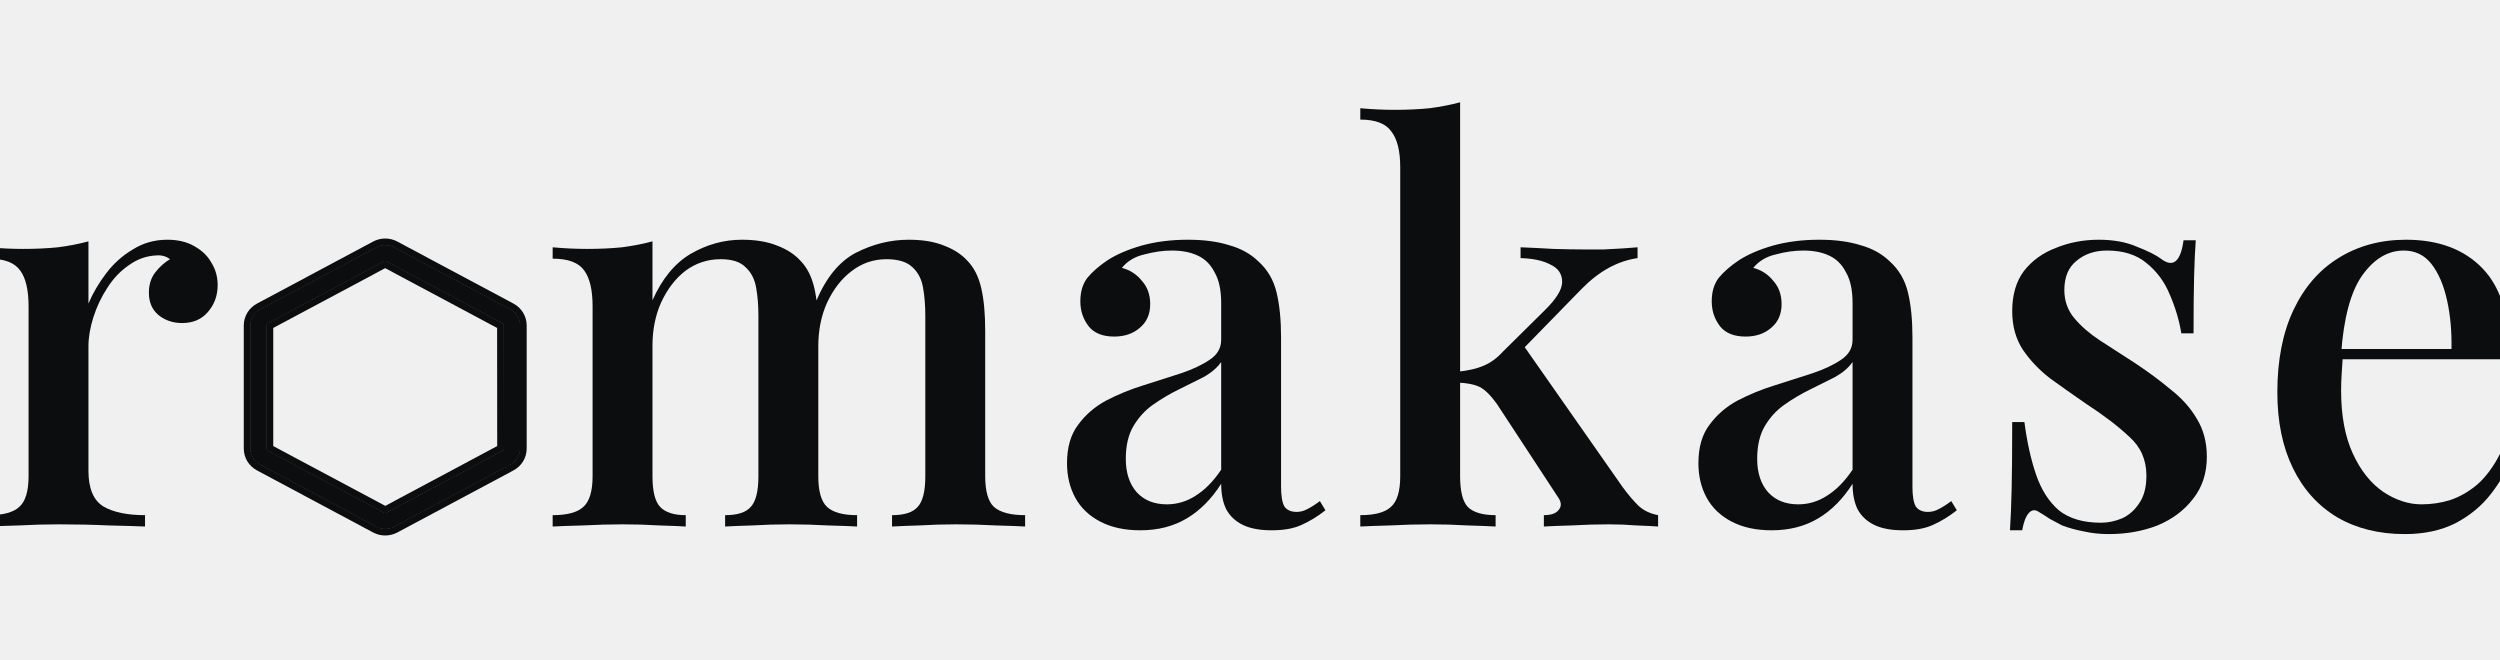
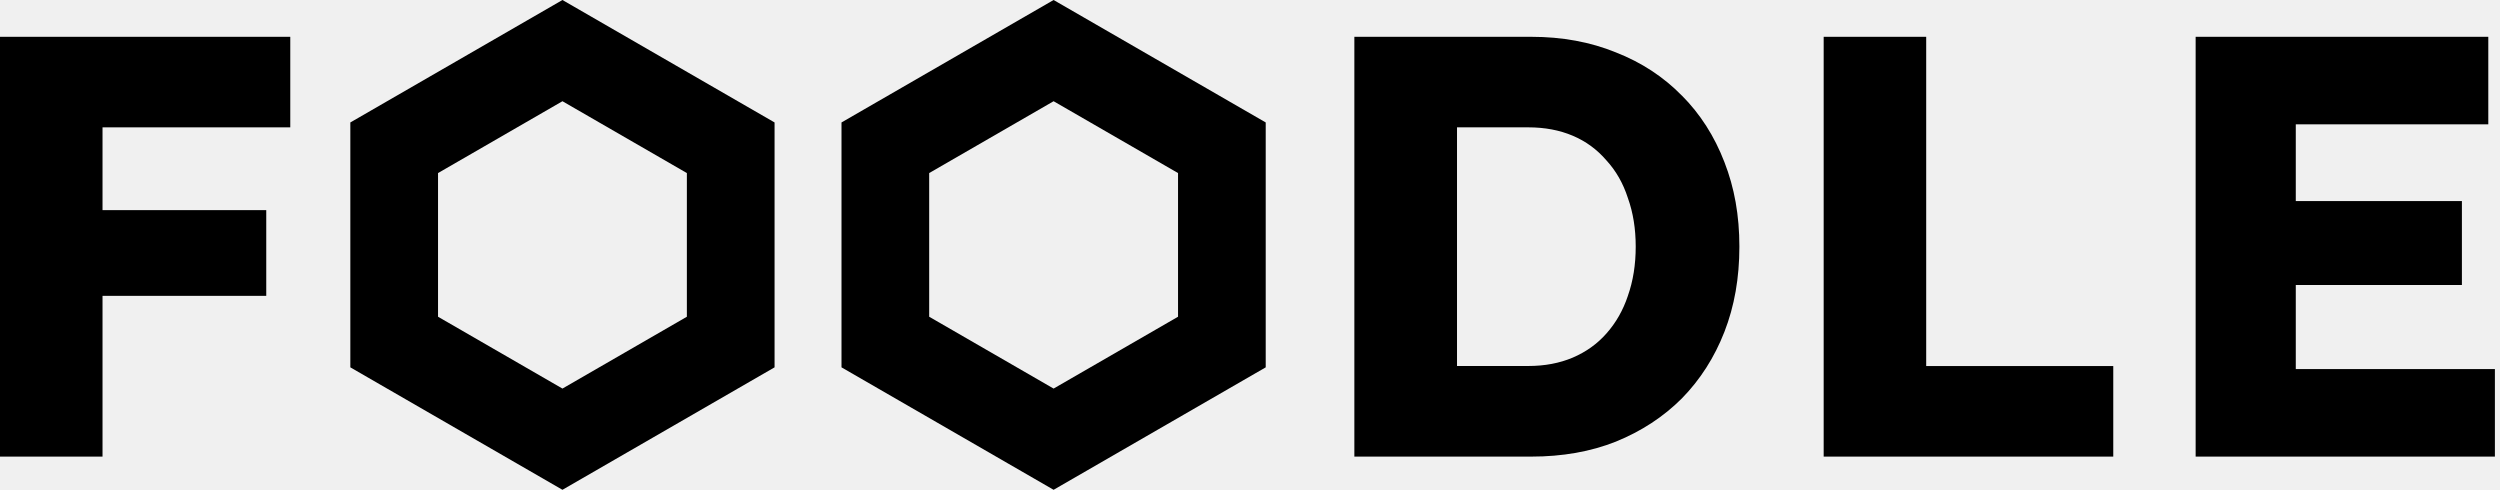
- <svg xmlns="http://www.w3.org/2000/svg" width="110" height="29" viewBox="0 0 110 29" fill="none">
-   <g clip-path="url(#clip0_57_13)">
-     <path d="M22.451 13.623L17.34 10.892C17.221 10.828 17.087 10.794 16.95 10.794C16.814 10.794 16.679 10.828 16.56 10.892L11.449 13.623C11.321 13.691 11.214 13.791 11.14 13.914C11.065 14.036 11.026 14.176 11.026 14.318V19.738C11.026 19.881 11.065 20.02 11.14 20.143C11.214 20.265 11.321 20.366 11.449 20.434L16.56 23.165C16.679 23.229 16.814 23.263 16.95 23.263C17.087 23.263 17.221 23.229 17.34 23.165L22.451 20.434C22.579 20.366 22.686 20.265 22.76 20.143C22.835 20.02 22.874 19.881 22.874 19.738V14.318C22.874 14.176 22.835 14.036 22.76 13.914C22.686 13.791 22.579 13.691 22.451 13.623ZM22.177 19.738C22.177 19.759 22.172 19.778 22.162 19.796C22.152 19.813 22.137 19.828 22.119 19.838L17.008 22.568C16.991 22.577 16.972 22.582 16.952 22.582C16.933 22.582 16.914 22.577 16.897 22.568L11.781 19.838C11.763 19.828 11.748 19.813 11.738 19.796C11.728 19.778 11.723 19.759 11.723 19.738V14.318C11.723 14.298 11.728 14.278 11.738 14.261C11.748 14.243 11.763 14.229 11.781 14.219L16.892 11.488C16.909 11.479 16.928 11.474 16.948 11.474C16.967 11.474 16.986 11.479 17.003 11.488L22.114 14.219C22.132 14.229 22.147 14.243 22.157 14.261C22.168 14.278 22.173 14.298 22.173 14.318L22.177 19.738Z" fill="#0B0D0E" />
-     <path d="M7.357 10.548C7.828 10.548 8.227 10.643 8.552 10.833C8.894 11.024 9.146 11.27 9.309 11.571C9.487 11.857 9.577 12.182 9.577 12.548C9.577 13.008 9.431 13.405 9.138 13.738C8.861 14.056 8.487 14.214 8.015 14.214C7.609 14.214 7.259 14.095 6.966 13.857C6.69 13.619 6.551 13.294 6.551 12.881C6.551 12.532 6.641 12.238 6.82 12C7.015 11.746 7.235 11.548 7.479 11.405C7.316 11.278 7.121 11.222 6.893 11.238C6.454 11.254 6.047 11.397 5.673 11.667C5.299 11.921 4.982 12.254 4.721 12.667C4.461 13.063 4.258 13.492 4.111 13.952C3.965 14.413 3.892 14.841 3.892 15.238V20.714C3.892 21.492 4.111 22.016 4.551 22.286C4.99 22.54 5.6 22.667 6.381 22.667V23.167C6.006 23.151 5.47 23.135 4.77 23.119C4.087 23.087 3.363 23.071 2.599 23.071C2.013 23.071 1.428 23.087 0.842 23.119C0.256 23.135 -0.191 23.151 -0.5 23.167V22.667C0.134 22.667 0.582 22.548 0.842 22.309C1.118 22.071 1.257 21.619 1.257 20.952V13.476C1.257 12.762 1.135 12.238 0.891 11.905C0.647 11.556 0.183 11.381 -0.5 11.381V10.881C0.021 10.929 0.525 10.952 1.013 10.952C1.566 10.952 2.078 10.929 2.55 10.881C3.038 10.818 3.485 10.73 3.892 10.619V13.357C4.087 12.897 4.347 12.452 4.673 12.024C4.998 11.595 5.388 11.246 5.844 10.976C6.299 10.691 6.804 10.548 7.357 10.548Z" fill="#0B0D0E" />
-     <path d="M32.638 10.548C33.256 10.548 33.776 10.635 34.199 10.809C34.622 10.968 34.964 11.191 35.224 11.476C35.517 11.778 35.72 12.182 35.834 12.691C35.948 13.182 36.005 13.809 36.005 14.571V20.952C36.005 21.619 36.135 22.071 36.395 22.309C36.655 22.548 37.094 22.667 37.712 22.667V23.167C37.436 23.151 37.005 23.135 36.419 23.119C35.85 23.087 35.289 23.071 34.736 23.071C34.183 23.071 33.638 23.087 33.101 23.119C32.581 23.135 32.182 23.151 31.905 23.167V22.667C32.442 22.667 32.816 22.548 33.028 22.309C33.256 22.071 33.37 21.619 33.37 20.952V13.905C33.37 13.444 33.337 13.032 33.272 12.667C33.207 12.286 33.052 11.984 32.808 11.762C32.581 11.524 32.215 11.405 31.71 11.405C31.141 11.405 30.629 11.571 30.173 11.905C29.734 12.238 29.376 12.698 29.1 13.286C28.839 13.857 28.709 14.5 28.709 15.214V20.952C28.709 21.619 28.823 22.071 29.051 22.309C29.279 22.548 29.653 22.667 30.173 22.667V23.167C29.913 23.151 29.523 23.135 29.002 23.119C28.482 23.087 27.945 23.071 27.392 23.071C26.839 23.071 26.261 23.087 25.659 23.119C25.058 23.135 24.61 23.151 24.317 23.167V22.667C24.952 22.667 25.399 22.548 25.659 22.309C25.936 22.071 26.074 21.619 26.074 20.952V13.476C26.074 12.762 25.952 12.238 25.708 11.905C25.464 11.556 25 11.381 24.317 11.381V10.881C24.838 10.929 25.342 10.952 25.83 10.952C26.383 10.952 26.895 10.929 27.367 10.881C27.855 10.818 28.303 10.73 28.709 10.619V13.214C29.132 12.262 29.693 11.579 30.393 11.167C31.108 10.754 31.857 10.548 32.638 10.548ZM39.982 10.548C40.6 10.548 41.12 10.635 41.543 10.809C41.966 10.968 42.308 11.191 42.568 11.476C42.861 11.778 43.064 12.182 43.178 12.691C43.292 13.182 43.349 13.809 43.349 14.571V20.952C43.349 21.619 43.479 22.071 43.739 22.309C44.016 22.548 44.471 22.667 45.105 22.667V23.167C44.829 23.151 44.398 23.135 43.812 23.119C43.227 23.087 42.649 23.071 42.08 23.071C41.527 23.071 40.982 23.087 40.445 23.119C39.925 23.135 39.526 23.151 39.25 23.167V22.667C39.786 22.667 40.161 22.548 40.372 22.309C40.6 22.071 40.714 21.619 40.714 20.952V13.905C40.714 13.444 40.681 13.032 40.616 12.667C40.551 12.286 40.397 11.984 40.153 11.762C39.908 11.524 39.526 11.405 39.006 11.405C38.436 11.405 37.924 11.579 37.469 11.929C37.029 12.262 36.672 12.722 36.395 13.309C36.135 13.881 36.005 14.524 36.005 15.238L35.907 13.262C36.346 12.214 36.932 11.5 37.664 11.119C38.412 10.738 39.185 10.548 39.982 10.548Z" fill="#0B0D0E" />
-     <path d="M50.17 23.333C49.486 23.333 48.901 23.206 48.413 22.952C47.925 22.698 47.559 22.349 47.315 21.905C47.071 21.46 46.949 20.952 46.949 20.381C46.949 19.683 47.112 19.119 47.437 18.691C47.762 18.246 48.177 17.889 48.681 17.619C49.202 17.349 49.747 17.127 50.316 16.952C50.902 16.762 51.447 16.587 51.951 16.429C52.471 16.254 52.894 16.056 53.22 15.833C53.561 15.611 53.732 15.318 53.732 14.952V13.333C53.732 12.762 53.634 12.309 53.439 11.976C53.26 11.627 53.008 11.381 52.683 11.238C52.374 11.095 52 11.024 51.56 11.024C51.186 11.024 50.788 11.079 50.365 11.191C49.942 11.286 49.608 11.484 49.364 11.786C49.722 11.881 50.015 12.071 50.243 12.357C50.487 12.627 50.609 12.968 50.609 13.381C50.609 13.825 50.454 14.175 50.145 14.429C49.852 14.682 49.478 14.809 49.023 14.809C48.519 14.809 48.145 14.659 47.901 14.357C47.657 14.04 47.535 13.675 47.535 13.262C47.535 12.833 47.64 12.484 47.852 12.214C48.08 11.944 48.372 11.691 48.73 11.452C49.12 11.198 49.617 10.984 50.218 10.809C50.837 10.635 51.52 10.548 52.268 10.548C52.968 10.548 53.569 10.627 54.074 10.786C54.594 10.929 55.025 11.167 55.367 11.5C55.773 11.865 56.042 12.325 56.172 12.881C56.302 13.421 56.367 14.079 56.367 14.857V21.429C56.367 21.825 56.416 22.111 56.514 22.286C56.627 22.444 56.806 22.524 57.05 22.524C57.213 22.524 57.367 22.484 57.514 22.405C57.677 22.325 57.864 22.206 58.075 22.048L58.319 22.452C57.977 22.722 57.628 22.936 57.27 23.095C56.928 23.254 56.489 23.333 55.952 23.333C55.432 23.333 55.009 23.254 54.684 23.095C54.358 22.936 54.114 22.706 53.952 22.405C53.805 22.103 53.732 21.73 53.732 21.286C53.309 21.952 52.805 22.46 52.219 22.809C51.634 23.159 50.95 23.333 50.17 23.333ZM51.341 22.191C51.796 22.191 52.219 22.064 52.61 21.809C53.016 21.556 53.39 21.175 53.732 20.667V15.929C53.553 16.183 53.293 16.405 52.951 16.595C52.61 16.77 52.244 16.952 51.853 17.143C51.463 17.333 51.089 17.556 50.731 17.809C50.389 18.048 50.105 18.357 49.877 18.738C49.649 19.119 49.535 19.603 49.535 20.191C49.535 20.809 49.698 21.302 50.023 21.667C50.349 22.016 50.788 22.191 51.341 22.191Z" fill="#0B0D0E" />
-     <path d="M64.245 4.5V20.952C64.245 21.619 64.359 22.071 64.587 22.309C64.831 22.548 65.237 22.667 65.807 22.667V23.167C65.53 23.151 65.115 23.135 64.562 23.119C64.026 23.087 63.481 23.071 62.928 23.071C62.358 23.071 61.773 23.087 61.171 23.119C60.585 23.135 60.146 23.151 59.853 23.167V22.667C60.488 22.667 60.935 22.548 61.195 22.309C61.472 22.071 61.61 21.619 61.61 20.952V7.357C61.61 6.643 61.48 6.119 61.22 5.786C60.976 5.437 60.52 5.262 59.853 5.262V4.762C60.374 4.81 60.878 4.833 61.366 4.833C61.903 4.833 62.415 4.81 62.903 4.762C63.391 4.698 63.839 4.611 64.245 4.5ZM72.053 10.881V11.357C71.614 11.421 71.191 11.563 70.784 11.786C70.378 12.008 69.979 12.318 69.589 12.714L66.661 15.714L66.978 15.119L71.394 21.429C71.638 21.762 71.874 22.04 72.102 22.262C72.33 22.468 72.614 22.603 72.956 22.667V23.167C72.744 23.151 72.427 23.135 72.004 23.119C71.598 23.087 71.191 23.071 70.784 23.071C70.248 23.071 69.703 23.087 69.15 23.119C68.597 23.135 68.19 23.151 67.93 23.167V22.667C68.255 22.667 68.475 22.587 68.588 22.429C68.718 22.27 68.702 22.079 68.54 21.857L65.856 17.762C65.579 17.381 65.327 17.135 65.099 17.024C64.871 16.913 64.546 16.849 64.123 16.833V16.357C64.595 16.309 64.977 16.222 65.27 16.095C65.579 15.968 65.864 15.762 66.124 15.476L67.954 13.667C68.475 13.159 68.735 12.738 68.735 12.405C68.735 12.056 68.564 11.802 68.222 11.643C67.897 11.468 67.458 11.373 66.905 11.357V10.881C67.344 10.897 67.824 10.921 68.344 10.952C68.881 10.968 69.328 10.976 69.686 10.976C69.979 10.976 70.272 10.976 70.565 10.976C70.874 10.96 71.158 10.944 71.419 10.929C71.679 10.913 71.89 10.897 72.053 10.881Z" fill="#0B0D0E" />
-     <path d="M77.951 23.333C77.267 23.333 76.682 23.206 76.194 22.952C75.706 22.698 75.34 22.349 75.096 21.905C74.852 21.46 74.73 20.952 74.73 20.381C74.73 19.683 74.892 19.119 75.218 18.691C75.543 18.246 75.958 17.889 76.462 17.619C76.983 17.349 77.528 17.127 78.097 16.952C78.683 16.762 79.228 16.587 79.732 16.429C80.252 16.254 80.675 16.056 81.001 15.833C81.342 15.611 81.513 15.318 81.513 14.952V13.333C81.513 12.762 81.415 12.309 81.22 11.976C81.041 11.627 80.789 11.381 80.464 11.238C80.155 11.095 79.781 11.024 79.341 11.024C78.967 11.024 78.569 11.079 78.146 11.191C77.723 11.286 77.389 11.484 77.145 11.786C77.503 11.881 77.796 12.071 78.024 12.357C78.268 12.627 78.39 12.968 78.39 13.381C78.39 13.825 78.235 14.175 77.926 14.429C77.633 14.682 77.259 14.809 76.804 14.809C76.3 14.809 75.925 14.659 75.681 14.357C75.438 14.04 75.316 13.675 75.316 13.262C75.316 12.833 75.421 12.484 75.633 12.214C75.86 11.944 76.153 11.691 76.511 11.452C76.901 11.198 77.397 10.984 77.999 10.809C78.618 10.635 79.301 10.548 80.049 10.548C80.748 10.548 81.35 10.627 81.855 10.786C82.375 10.929 82.806 11.167 83.148 11.5C83.554 11.865 83.823 12.325 83.953 12.881C84.083 13.421 84.148 14.079 84.148 14.857V21.429C84.148 21.825 84.197 22.111 84.294 22.286C84.408 22.444 84.587 22.524 84.831 22.524C84.994 22.524 85.148 22.484 85.295 22.405C85.457 22.325 85.644 22.206 85.856 22.048L86.1 22.452C85.758 22.722 85.409 22.936 85.051 23.095C84.709 23.254 84.27 23.333 83.733 23.333C83.213 23.333 82.79 23.254 82.465 23.095C82.139 22.936 81.895 22.706 81.733 22.405C81.586 22.103 81.513 21.73 81.513 21.286C81.09 21.952 80.586 22.46 80 22.809C79.415 23.159 78.731 23.333 77.951 23.333ZM79.122 22.191C79.577 22.191 80 22.064 80.391 21.809C80.797 21.556 81.171 21.175 81.513 20.667V15.929C81.334 16.183 81.074 16.405 80.732 16.595C80.391 16.77 80.025 16.952 79.634 17.143C79.244 17.333 78.87 17.556 78.512 17.809C78.17 18.048 77.885 18.357 77.658 18.738C77.43 19.119 77.316 19.603 77.316 20.191C77.316 20.809 77.479 21.302 77.804 21.667C78.129 22.016 78.569 22.191 79.122 22.191Z" fill="#0B0D0E" />
-     <path d="M92.343 10.548C92.994 10.548 93.555 10.651 94.027 10.857C94.515 11.048 94.865 11.222 95.076 11.381C95.613 11.794 95.946 11.524 96.076 10.571H96.613C96.581 11.016 96.556 11.556 96.54 12.191C96.524 12.809 96.516 13.635 96.516 14.667H95.979C95.881 14.079 95.71 13.508 95.466 12.952C95.239 12.397 94.897 11.937 94.442 11.571C94.002 11.206 93.425 11.024 92.709 11.024C92.172 11.024 91.725 11.175 91.367 11.476C91.01 11.762 90.831 12.191 90.831 12.762C90.831 13.238 90.977 13.651 91.27 14C91.562 14.349 91.937 14.675 92.392 14.976C92.864 15.278 93.368 15.603 93.905 15.952C94.507 16.349 95.043 16.746 95.515 17.143C96.003 17.524 96.385 17.952 96.662 18.429C96.955 18.905 97.101 19.46 97.101 20.095C97.101 20.825 96.898 21.444 96.491 21.952C96.101 22.46 95.58 22.849 94.93 23.119C94.279 23.373 93.563 23.5 92.782 23.5C92.392 23.5 92.026 23.46 91.684 23.381C91.343 23.317 91.026 23.23 90.733 23.119C90.554 23.024 90.375 22.929 90.196 22.833C90.034 22.722 89.871 22.619 89.708 22.524C89.546 22.413 89.399 22.429 89.269 22.571C89.139 22.714 89.041 22.968 88.976 23.333H88.439C88.472 22.825 88.496 22.206 88.513 21.476C88.529 20.746 88.537 19.778 88.537 18.571H89.074C89.188 19.444 89.359 20.214 89.586 20.881C89.814 21.548 90.147 22.071 90.587 22.452C91.042 22.817 91.66 23 92.441 23C92.75 23 93.059 22.936 93.368 22.809C93.677 22.667 93.929 22.444 94.124 22.143C94.336 21.841 94.442 21.436 94.442 20.929C94.442 20.23 94.189 19.659 93.685 19.214C93.197 18.754 92.563 18.27 91.782 17.762C91.229 17.381 90.7 17.008 90.196 16.643C89.708 16.262 89.31 15.841 89.001 15.381C88.692 14.905 88.537 14.341 88.537 13.691C88.537 12.976 88.708 12.389 89.049 11.929C89.407 11.468 89.879 11.127 90.465 10.905C91.05 10.667 91.676 10.548 92.343 10.548Z" fill="#0B0D0E" />
-     <path d="M105.864 10.548C107.296 10.548 108.418 10.968 109.231 11.809C110.045 12.651 110.451 13.984 110.451 15.809H102.033L101.985 15.357H107.865C107.881 14.579 107.816 13.865 107.67 13.214C107.523 12.548 107.296 12.016 106.987 11.619C106.677 11.222 106.271 11.024 105.767 11.024C105.067 11.024 104.457 11.389 103.937 12.119C103.432 12.833 103.123 13.984 103.009 15.571L103.083 15.691C103.066 15.913 103.05 16.159 103.034 16.429C103.018 16.683 103.009 16.936 103.009 17.191C103.009 18.286 103.18 19.206 103.522 19.952C103.863 20.698 104.311 21.262 104.864 21.643C105.417 22.008 105.978 22.191 106.547 22.191C106.987 22.191 107.409 22.127 107.816 22C108.239 21.857 108.638 21.627 109.012 21.309C109.386 20.976 109.719 20.524 110.012 19.952L110.5 20.143C110.305 20.683 110.004 21.214 109.597 21.738C109.191 22.262 108.67 22.691 108.036 23.024C107.401 23.341 106.661 23.5 105.815 23.5C104.677 23.5 103.684 23.254 102.839 22.762C101.993 22.254 101.342 21.532 100.887 20.595C100.431 19.659 100.203 18.548 100.203 17.262C100.203 15.849 100.439 14.643 100.911 13.643C101.383 12.643 102.042 11.881 102.887 11.357C103.75 10.818 104.742 10.548 105.864 10.548Z" fill="#0B0D0E" />
-     <path d="M22.451 13.623L17.34 10.892C17.221 10.828 17.087 10.794 16.95 10.794C16.814 10.794 16.679 10.828 16.56 10.892L11.449 13.623C11.321 13.691 11.214 13.791 11.14 13.914C11.065 14.036 11.026 14.176 11.026 14.318V19.738C11.026 19.881 11.065 20.02 11.14 20.143C11.214 20.265 11.321 20.366 11.449 20.434L16.56 23.165C16.679 23.229 16.814 23.263 16.95 23.263C17.087 23.263 17.221 23.229 17.34 23.165L22.451 20.434C22.579 20.366 22.686 20.265 22.76 20.143C22.835 20.02 22.874 19.881 22.874 19.738V14.318C22.874 14.176 22.835 14.036 22.76 13.914C22.686 13.791 22.579 13.691 22.451 13.623ZM22.177 19.738C22.177 19.759 22.172 19.778 22.162 19.796C22.152 19.813 22.137 19.828 22.119 19.838L17.008 22.568C16.991 22.577 16.972 22.582 16.952 22.582C16.933 22.582 16.914 22.577 16.897 22.568L11.781 19.838C11.763 19.828 11.748 19.813 11.738 19.796C11.728 19.778 11.723 19.759 11.723 19.738V14.318C11.723 14.298 11.728 14.278 11.738 14.261C11.748 14.243 11.763 14.229 11.781 14.219L16.892 11.488C16.909 11.479 16.928 11.474 16.948 11.474C16.967 11.474 16.986 11.479 17.003 11.488L22.114 14.219C22.132 14.229 22.147 14.243 22.157 14.261C22.168 14.278 22.173 14.298 22.173 14.318L22.177 19.738Z" fill="#0B0D0E" />
-     <path d="M22.451 13.623L17.34 10.892C17.221 10.828 17.087 10.794 16.95 10.794C16.814 10.794 16.679 10.828 16.56 10.892L11.449 13.623C11.321 13.691 11.214 13.791 11.14 13.914C11.065 14.036 11.026 14.176 11.026 14.318V19.738C11.026 19.881 11.065 20.02 11.14 20.143C11.214 20.265 11.321 20.366 11.449 20.434L16.56 23.165C16.679 23.229 16.814 23.263 16.95 23.263C17.087 23.263 17.221 23.229 17.34 23.165L22.451 20.434C22.579 20.366 22.686 20.265 22.76 20.143C22.835 20.02 22.874 19.881 22.874 19.738V14.318C22.874 14.176 22.835 14.036 22.76 13.914C22.686 13.791 22.579 13.691 22.451 13.623ZM22.177 19.738C22.177 19.759 22.172 19.778 22.162 19.796C22.152 19.813 22.137 19.828 22.119 19.838L17.008 22.568C16.991 22.577 16.972 22.582 16.952 22.582C16.933 22.582 16.914 22.577 16.897 22.568L11.781 19.838C11.763 19.828 11.748 19.813 11.738 19.796C11.728 19.778 11.723 19.759 11.723 19.738V14.318C11.723 14.298 11.728 14.278 11.738 14.261C11.748 14.243 11.763 14.229 11.781 14.219L16.892 11.488C16.909 11.479 16.928 11.474 16.948 11.474C16.967 11.474 16.986 11.479 17.003 11.488L22.114 14.219C22.132 14.229 22.147 14.243 22.157 14.261C22.168 14.278 22.173 14.298 22.173 14.318L22.177 19.738Z" fill="#0B0D0E" />
-     <path fill-rule="evenodd" clip-rule="evenodd" d="M11.026 14.318C11.026 14.176 11.065 14.036 11.14 13.914C11.214 13.791 11.321 13.691 11.449 13.623L16.56 10.892C16.679 10.828 16.814 10.794 16.95 10.794C17.087 10.794 17.221 10.828 17.34 10.892L22.451 13.623C22.579 13.691 22.686 13.791 22.76 13.914C22.835 14.036 22.874 14.176 22.874 14.318V19.738C22.874 19.881 22.835 20.02 22.76 20.143C22.686 20.265 22.579 20.366 22.451 20.434L17.34 23.165C17.221 23.229 17.087 23.263 16.95 23.263C16.814 23.263 16.679 23.229 16.56 23.165L11.449 20.434C11.321 20.366 11.214 20.265 11.14 20.143C11.065 20.02 11.026 19.881 11.026 19.738V14.318ZM16.418 23.429C16.417 23.429 16.418 23.429 16.418 23.429L11.307 20.698C11.307 20.698 11.307 20.698 11.307 20.698C11.133 20.605 10.986 20.467 10.883 20.299C10.781 20.13 10.726 19.936 10.726 19.739V14.318C10.726 14.12 10.781 13.927 10.883 13.758C10.986 13.589 11.133 13.451 11.307 13.358C11.307 13.358 11.307 13.358 11.307 13.358L16.417 10.628C16.417 10.628 16.418 10.628 16.417 10.628C16.581 10.54 16.764 10.494 16.95 10.494C17.136 10.494 17.319 10.54 17.482 10.628C17.482 10.628 17.482 10.628 17.482 10.628L22.593 13.358C22.593 13.358 22.593 13.358 22.593 13.358C22.767 13.451 22.914 13.589 23.017 13.758C23.119 13.927 23.174 14.12 23.174 14.318V19.738C23.174 19.936 23.119 20.13 23.017 20.299C22.914 20.467 22.767 20.605 22.593 20.698C22.593 20.698 22.593 20.698 22.593 20.698L17.483 23.429C17.482 23.429 17.483 23.429 17.483 23.429C17.319 23.516 17.136 23.562 16.95 23.562C16.765 23.562 16.581 23.516 16.418 23.429ZM16.897 22.568C16.914 22.577 16.933 22.582 16.952 22.582C16.972 22.582 16.991 22.577 17.008 22.568L22.119 19.838C22.137 19.828 22.152 19.813 22.162 19.796C22.172 19.778 22.177 19.759 22.177 19.738L22.173 14.318C22.173 14.298 22.168 14.278 22.157 14.261C22.147 14.243 22.132 14.229 22.114 14.219L17.003 11.488C16.986 11.479 16.967 11.474 16.948 11.474C16.928 11.474 16.909 11.479 16.892 11.488L11.781 14.219C11.763 14.229 11.748 14.243 11.738 14.261C11.728 14.278 11.723 14.298 11.723 14.318V19.738C11.723 19.759 11.728 19.778 11.738 19.796C11.748 19.813 11.763 19.828 11.781 19.838L16.897 22.568ZM12.023 14.43V19.627L16.952 22.258L21.877 19.627L21.873 14.43L16.948 11.799L12.023 14.43Z" fill="#0B0D0E" />
+ <svg xmlns="http://www.w3.org/2000/svg" width="245" height="48" viewBox="0 0 245 48" fill="none">
+   <g clip-path="url(#clip0_130_5500)">
+     <path d="M55.12 0L34.333 12V36L55.12 48L75.907 36V12L55.12 0ZM67.313 31.04L55.12 38.08L42.927 31.04V16.96L55.12 9.92L67.313 16.96V31.04Z" fill="black" />
+     <path d="M4.7 3.607H0V44.747H10.047V28.993H26.093V20.593H10.047V12.48H28.447V3.607H10.047H4.7Z" fill="black" />
+     <path d="M164.82 9.367C163.02 7.527 160.86 6.113 158.353 5.133C155.847 4.113 153.087 3.607 150.067 3.607H132.727V44.747H150.067C153.12 44.747 155.887 44.26 158.353 43.28C160.86 42.26 163.013 40.853 164.82 39.047C166.62 37.207 168.013 35.033 168.993 32.52C169.973 30.007 170.46 27.233 170.46 24.173C170.46 21.113 169.973 18.393 168.993 15.887C168.013 13.34 166.62 11.167 164.82 9.36V9.367ZM159.533 28.993C159.06 30.407 158.36 31.64 157.42 32.693C156.52 33.713 155.42 34.493 154.127 35.047C152.833 35.593 151.387 35.867 149.78 35.867H142.787V12.48H149.78C151.387 12.48 152.833 12.753 154.127 13.3C155.42 13.847 156.513 14.653 157.42 15.707C158.36 16.727 159.067 17.96 159.533 19.407C160.04 20.82 160.3 22.407 160.3 24.167C160.3 25.927 160.047 27.533 159.533 28.987V28.993Z" fill="black" />
+     <path d="M188.767 3.607H178.72V44.747H207.1V35.873H188.767V3.607Z" fill="black" />
+     <path d="M224.987 36.167V27.933H241.267V19.707H224.987V12.187H243.853V3.607H215.173V44.747H244.5V36.167H224.987Z" fill="black" />
+     <path d="M103.253 0L82.467 12V36L103.253 48L124.04 36V12L103.253 0ZM115.447 31.04L103.253 38.08L91.06 31.04V16.96L103.253 9.92L115.447 16.96V31.04Z" fill="black" />
  </g>
  <defs>
-     <clipPath id="clip0_57_13">
-       <rect width="110" height="29" fill="white" />
+     <clipPath id="clip0_130_5500">
+       <rect width="244.5" height="48" fill="white" />
    </clipPath>
  </defs>
</svg>
